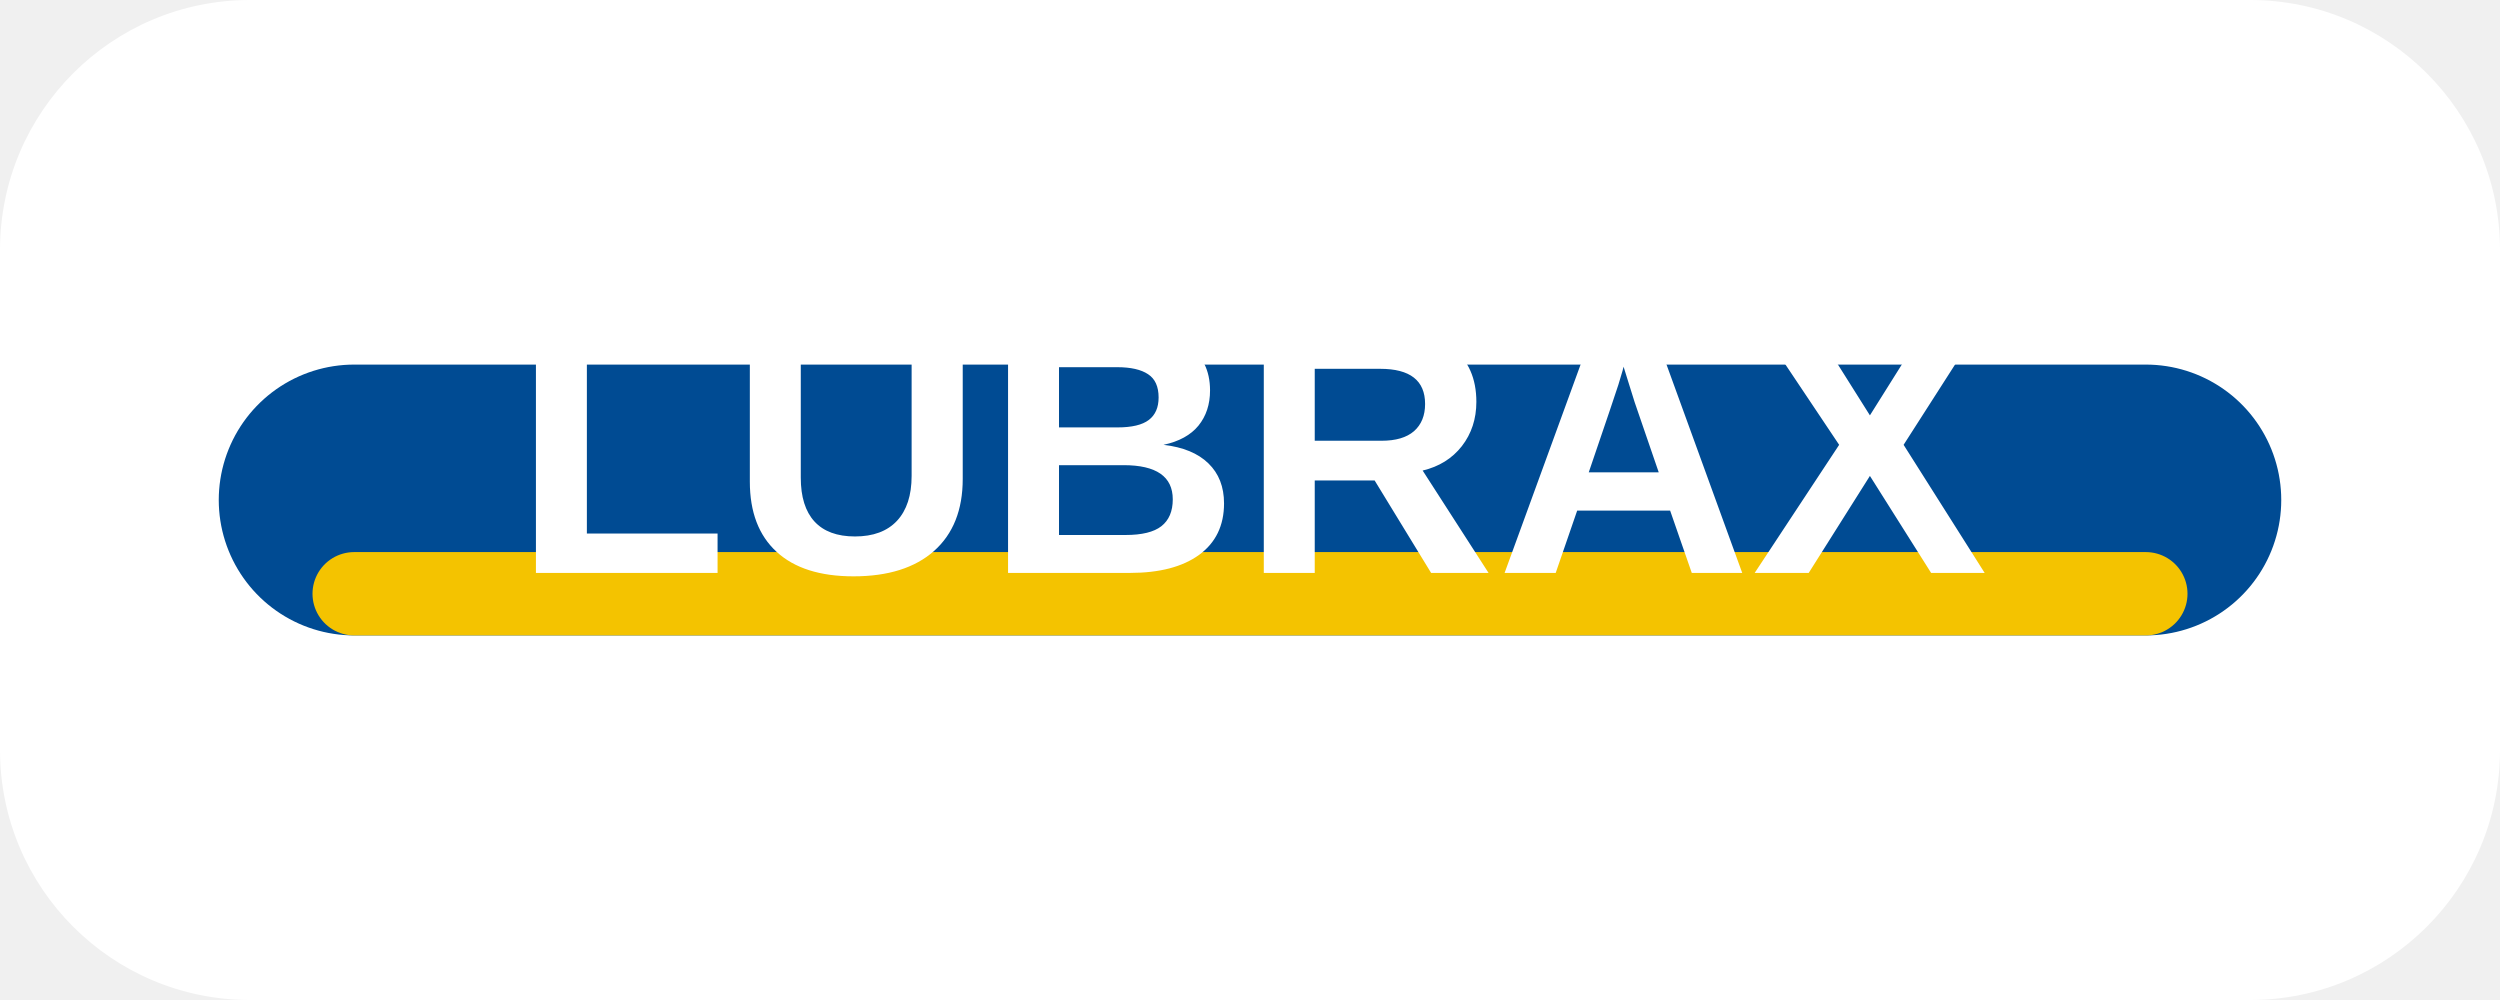
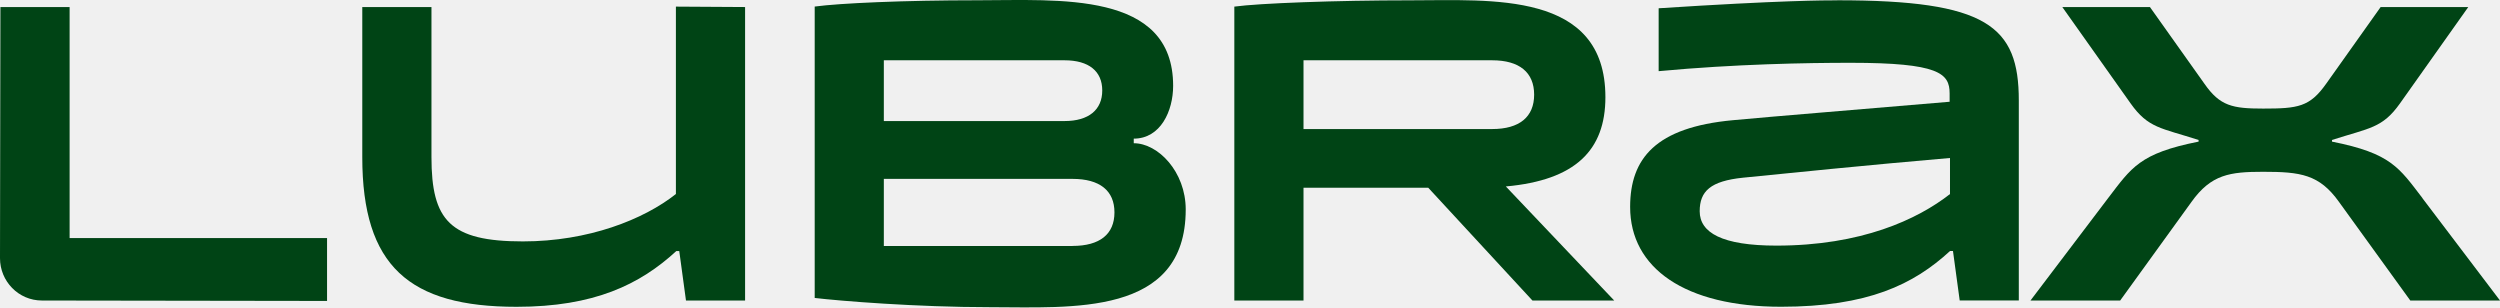
- <svg xmlns="http://www.w3.org/2000/svg" viewBox="0 0 240 96" role="img" aria-label="Lubrax">
-   <rect width="240" height="96" rx="24" fill="#ffffff" />
-   <path d="M34 48h172" stroke="#004b93" stroke-width="26" stroke-linecap="round" />
-   <path d="M34 57h172" stroke="#f4c300" stroke-width="8" stroke-linecap="round" />
-   <text x="120" y="55" text-anchor="middle" font-family="Arial Black, Arial, Helvetica, sans-serif" font-size="34" font-weight="900" fill="#ffffff">LUBRAX</text>
+ <svg xmlns="http://www.w3.org/2000/svg" viewBox="0 0 469.04 57.673" version="1.1" id="svg1">
+   <defs id="defs1">
+     <style id="style1">
+       .cls-1 {
+         fill: #004415;
+       }
+       .cls-2 {
+         fill: #f9ee00;
+       }
+     </style>
+   </defs>
+   <g id="g6" transform="translate(-63.27,-80.86859)">
+     <path class="cls-2" d="m 190.08,117.27 c -6.06,4.8 -16.44,8.89 -28.71,8.89 -13.69,0 -17.15,-3.93 -17.15,-15.81 V 82.19 h -12.98 v 28.16 c 0,20.45 8.81,28.08 28.95,28.08 14.55,0 23.13,-4.17 29.97,-10.46 h 0.55 l 1.26,9.28 h 11.09 V 82.19 l -12.98,-0.08 z" id="path1" style="fill:#004415;fill-opacity:1" />
+     <path class="cls-2" d="M 76.33,82.19 H 63.35 l -0.08,47.12 c 0,4.33 3.46,7.94 7.87,7.94 l 53.49,0.08 v -11.8 h -48.3 z" id="path2" style="fill:#004415;fill-opacity:1" />
+     <path class="cls-2" d="m 407.97,80.93 c -2.28,0 -10.54,0 -33.51,1.49 v 11.8 c 14.39,-1.34 27.85,-1.57 36.03,-1.57 16.52,0 18.56,1.97 18.56,5.74 v 1.57 c -15.65,1.34 -33.12,2.75 -40.67,3.46 -14.47,1.34 -19.27,7.16 -19.27,16.28 0,11.48 10.3,18.72 28.32,18.72 16.28,0 24.86,-4.17 31.7,-10.46 h 0.55 l 1.26,9.28 h 11.09 V 99.72 c 0,-14 -5.98,-18.8 -34.06,-18.8 z m 21.16,36.34 c -6.14,4.8 -16.68,9.68 -32.57,9.68 -10.23,0 -14.4,-2.44 -14.4,-6.45 0,-3.78 2.05,-5.66 8.1,-6.29 7.08,-0.71 24.07,-2.44 38.86,-3.7 v 6.76 z" id="path3" style="fill:#004415;fill-opacity:1" />
+     <path class="cls-2" d="m 517.78,118.06 c -4.41,-5.74 -5.9,-8.42 -16.99,-10.62 v -0.31 c 7.08,-2.28 9.44,-2.2 12.74,-6.84 L 526.35,82.2 h -16.44 l -10.23,14.4 c -3.07,4.33 -5.27,4.64 -11.8,4.64 -5.74,0 -8.1,-0.47 -11.01,-4.64 L 466.64,82.2 H 450.2 l 12.82,18.09 c 3.3,4.64 5.66,4.56 12.74,6.84 v 0.31 c -11.09,2.2 -12.59,4.88 -16.99,10.62 l -14.55,19.19 h 16.83 l 13.37,-18.49 c 3.7,-5.19 7.24,-5.66 13.45,-5.66 7,0 10.54,0.47 14.24,5.66 l 13.37,18.49 h 16.83 l -14.55,-19.19 z" id="path4" style="fill:#004415;fill-opacity:1" />
+     <path class="cls-2" d="m 364.47,99.1 c 0,-19.98 -21.4,-18.17 -36.66,-18.17 -13.84,0 -28.4,0.55 -32.96,1.18 v 55.14 h 12.98 v -21.16 h 23.4 l 19.55,21.16 h 15.34 l -20.33,-21.4 c 13.08,-1.18 18.68,-6.81 18.68,-16.76 z m -56.64,-6.92 h 35.4 c 5.11,0 7.87,2.28 7.87,6.45 0,4.17 -2.75,6.45 -7.87,6.45 h -35.4 z" id="path5" style="fill:#004415;fill-opacity:1" />
+     <path class="cls-2" d="m 275.98,107.75 v -0.87 c 5.03,0 7.39,-5.19 7.39,-9.91 0,-17.86 -21.47,-16.05 -36.73,-16.05 -13.77,0 -25.88,0.55 -30.52,1.18 v 54.67 c 4.64,0.55 19.11,1.73 32.88,1.73 15.26,0 36.73,1.81 36.73,-18.33 0,-7.08 -5.19,-12.43 -9.75,-12.43 z M 229.09,92.18 h 33.9 c 4.56,0 7.08,2.05 7.08,5.66 0,3.61 -2.52,5.74 -7.08,5.74 h -33.9 V 92.17 Z m 35.4,34.84 h -35.4 v -12.59 h 35.4 c 5.11,0 7.87,2.2 7.87,6.29 0,4.09 -2.75,6.29 -7.87,6.29 z" id="path6" style="fill:#004415;fill-opacity:1" />
+   </g>
</svg>
